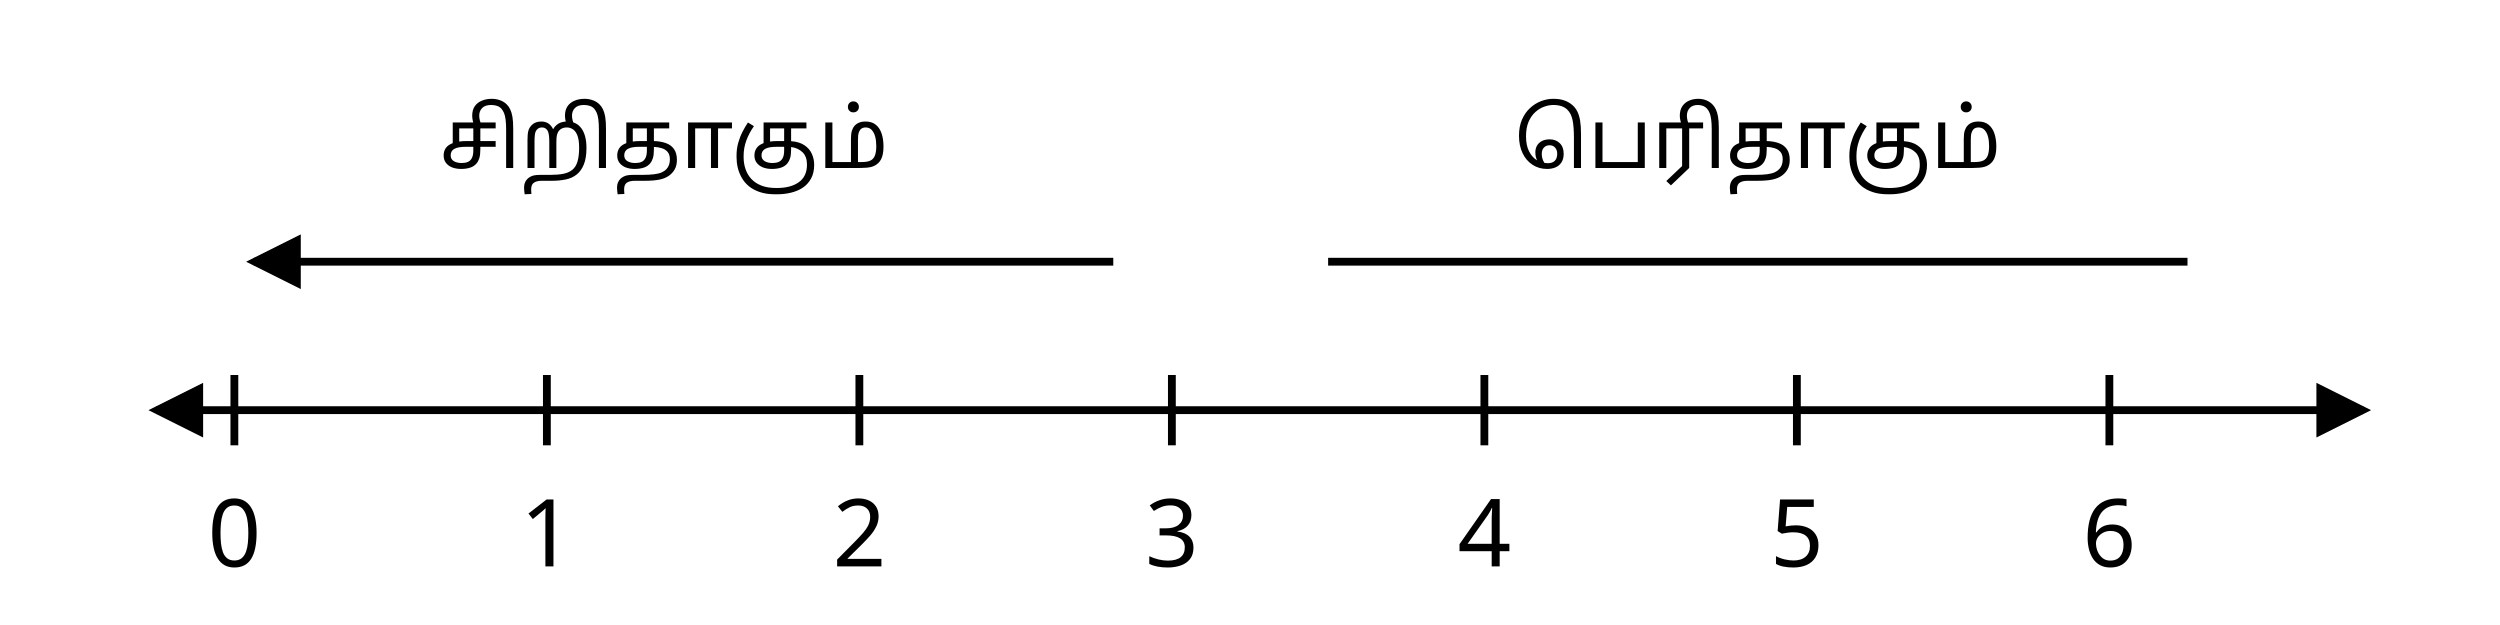
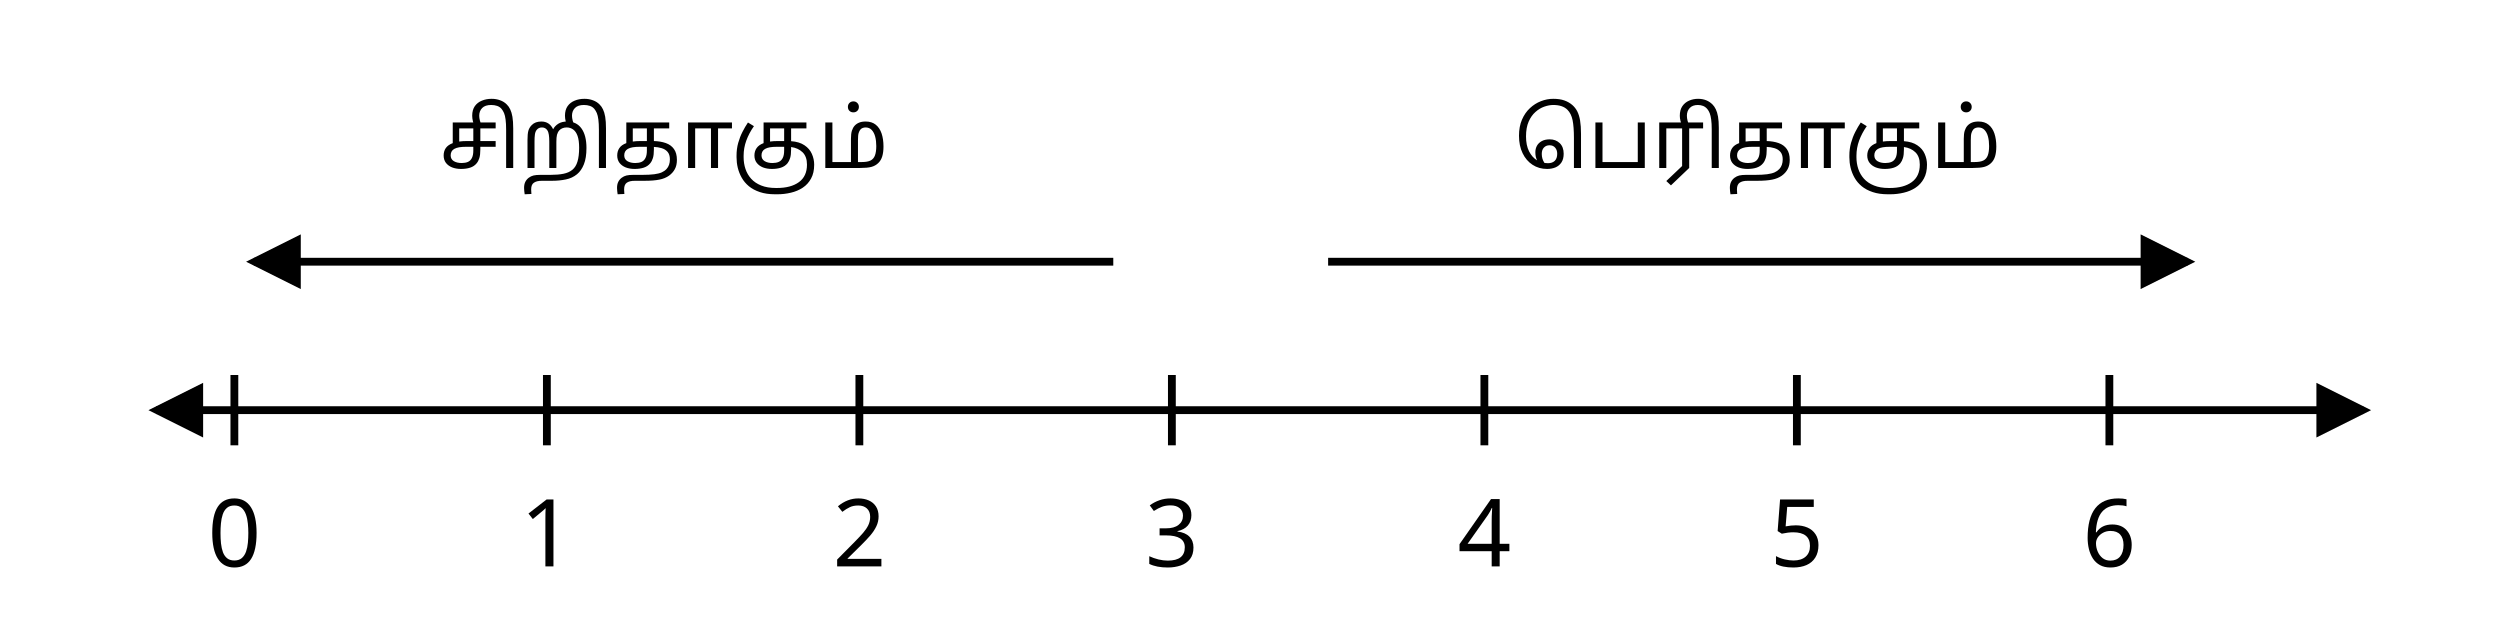
<svg xmlns="http://www.w3.org/2000/svg" viewBox="0 0 640 160" role="img" aria-labelledby="title desc" lang="ta-Taml-IN">
  <defs>
    <marker id="arrow" markerWidth="7" markerHeight="7" refX="6" refY="3.5" orient="auto-start-reverse">
      <path d="M0 0 L7 3.5 L0 7" fill="black" />
    </marker>
  </defs>
  <g fill="none" stroke="black" stroke-width="2">
    <path d="M40 105 H605" marker-start="url(#arrow)" marker-end="url(#arrow)" />
    <path d="M60 96 V114 M140 96 V114 M220 96 V114 M300 96 V114 M380 96 V114 M460 96 V114 M540 96 V114" />
-     <path d="M340 67 H560 M285 67 H65" marker-end="url(#arrow)" />
+     <path d="M340 67 H560" marker-end="url(#arrow)" />
+     <path d="M285 67 H65" marker-end="url(#arrow)" />
  </g>
  <g font-family="TamilBook, 'Noto Sans Tamil', 'Nirmala UI', sans-serif" text-anchor="middle" fill="black">
    <text x="170" y="43" font-size="21">சிறிதாகும்</text>
    <text x="450" y="43" font-size="21">பெரிதாகும்</text>
    <g font-size="24">
      <text x="60" y="145">0</text>
      <text x="140" y="145">1</text>
      <text x="220" y="145">2</text>
      <text x="300" y="145">3</text>
      <text x="380" y="145">4</text>
      <text x="460" y="145">5</text>
      <text x="540" y="145">6</text>
    </g>
  </g>
</svg>
